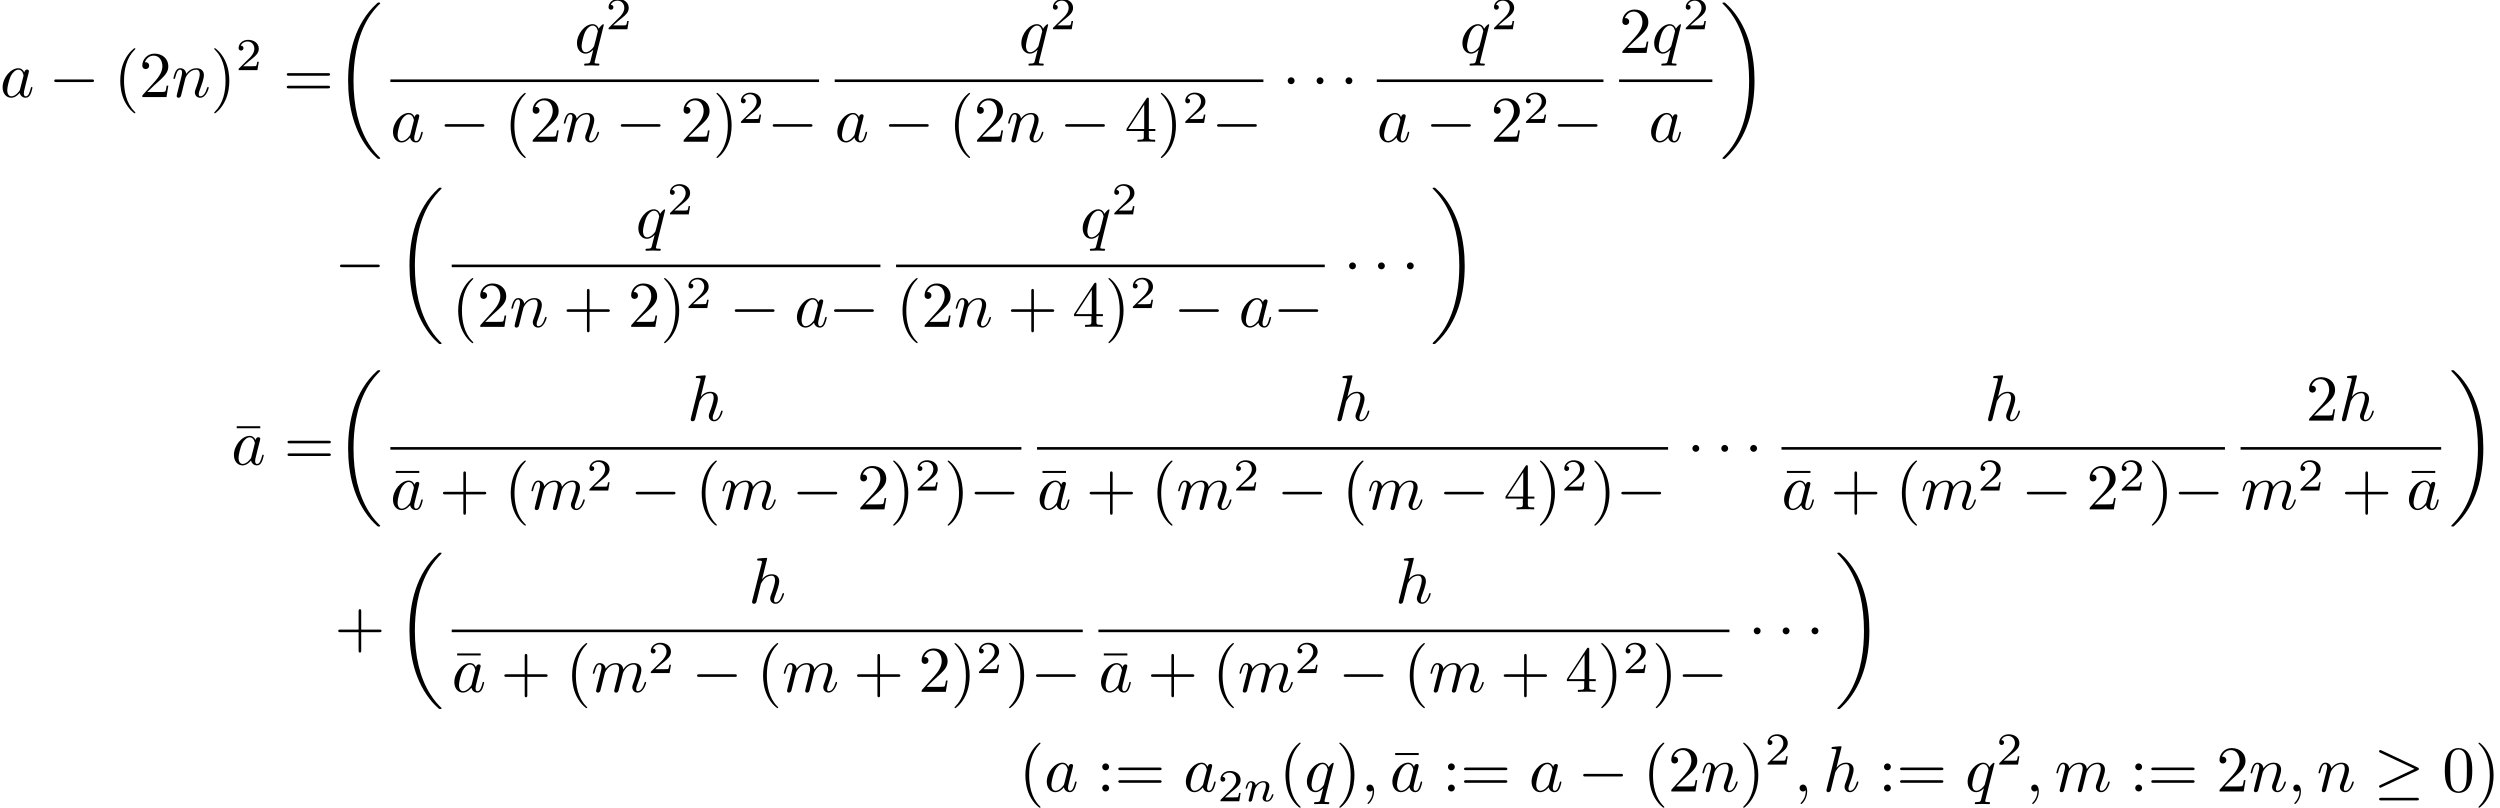
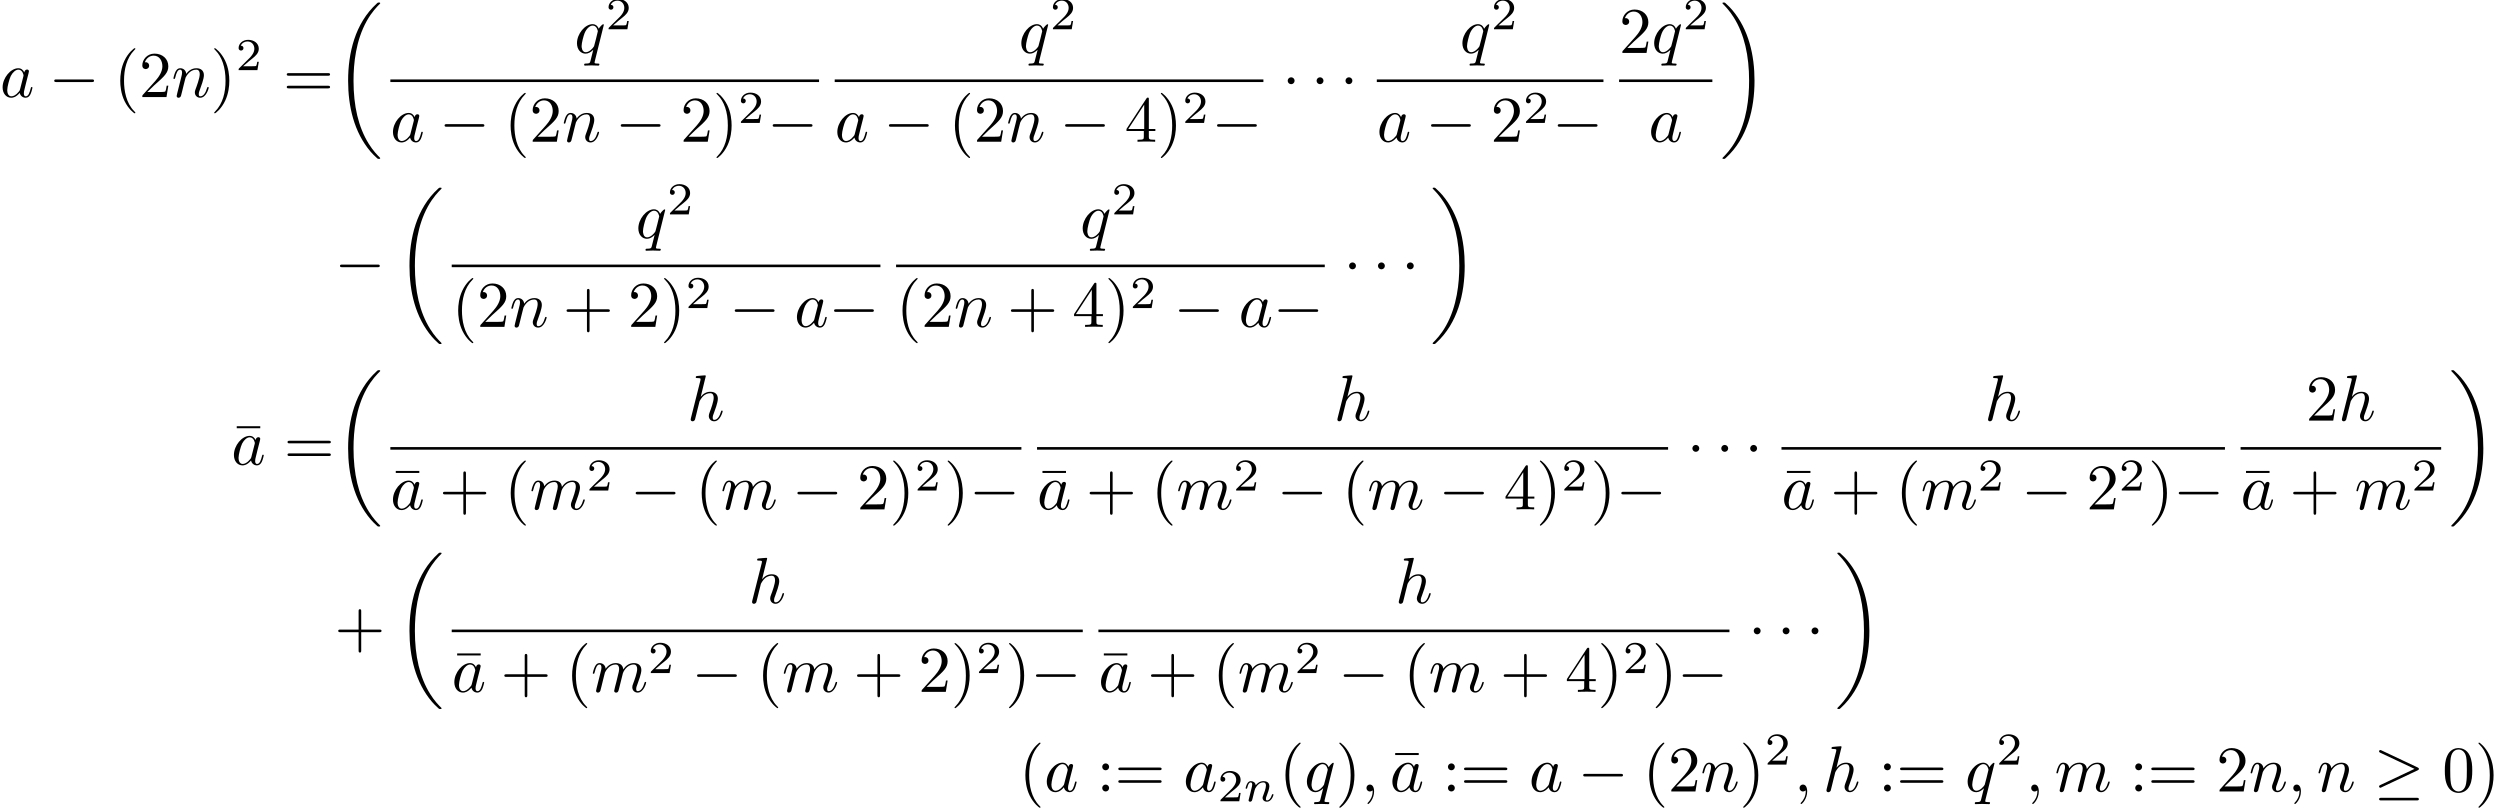
<svg xmlns="http://www.w3.org/2000/svg" xmlns:xlink="http://www.w3.org/1999/xlink" height="123.462pt" version="1.1" viewBox="33.973 55.064 382.133 123.462" width="382.133pt">
  <defs>
    <path d="M6.565 -2.291C6.735 -2.291 6.914 -2.291 6.914 -2.491S6.735 -2.69 6.565 -2.69H1.176C1.006 -2.69 0.827 -2.69 0.827 -2.491S1.006 -2.291 1.176 -2.291H6.565Z" id="g0-0" />
    <path d="M1.913 -2.491C1.913 -2.78 1.674 -3.019 1.385 -3.019S0.857 -2.78 0.857 -2.491S1.096 -1.963 1.385 -1.963S1.913 -2.202 1.913 -2.491Z" id="g0-1" />
    <path d="M6.715 -3.228C6.854 -3.288 6.914 -3.357 6.914 -3.447C6.914 -3.547 6.874 -3.606 6.715 -3.676L1.225 -6.266C1.086 -6.336 1.046 -6.336 1.026 -6.336C0.907 -6.336 0.827 -6.247 0.827 -6.137C0.827 -6.017 0.907 -5.968 1.016 -5.918L6.247 -3.457L1.036 -0.996C0.837 -0.907 0.827 -0.827 0.827 -0.767C0.827 -0.658 0.917 -0.568 1.026 -0.568C1.056 -0.568 1.076 -0.568 1.205 -0.638L6.715 -3.228ZM6.565 1.365C6.735 1.365 6.914 1.365 6.914 1.166S6.705 0.966 6.555 0.966H1.186C1.036 0.966 0.827 0.966 0.827 1.166S1.006 1.365 1.176 1.365H6.565Z" id="g0-21" />
    <path d="M4.284 -5.569V-5.878H0.687V-5.569H4.284Z" id="g3-22" />
    <path d="M3.298 2.391C3.298 2.361 3.298 2.341 3.128 2.172C1.883 0.917 1.564 -0.966 1.564 -2.491C1.564 -4.224 1.943 -5.958 3.168 -7.203C3.298 -7.323 3.298 -7.342 3.298 -7.372C3.298 -7.442 3.258 -7.472 3.198 -7.472C3.098 -7.472 2.202 -6.795 1.614 -5.529C1.106 -4.433 0.986 -3.328 0.986 -2.491C0.986 -1.714 1.096 -0.508 1.644 0.618C2.242 1.843 3.098 2.491 3.198 2.491C3.258 2.491 3.298 2.461 3.298 2.391Z" id="g3-40" />
    <path d="M2.879 -2.491C2.879 -3.268 2.77 -4.473 2.222 -5.599C1.624 -6.824 0.767 -7.472 0.667 -7.472C0.608 -7.472 0.568 -7.432 0.568 -7.372C0.568 -7.342 0.568 -7.323 0.757 -7.143C1.734 -6.157 2.301 -4.573 2.301 -2.491C2.301 -0.787 1.933 0.966 0.697 2.222C0.568 2.341 0.568 2.361 0.568 2.391C0.568 2.451 0.608 2.491 0.667 2.491C0.767 2.491 1.664 1.813 2.252 0.548C2.76 -0.548 2.879 -1.654 2.879 -2.491Z" id="g3-41" />
    <path d="M4.075 -2.291H6.854C6.994 -2.291 7.183 -2.291 7.183 -2.491S6.994 -2.69 6.854 -2.69H4.075V-5.479C4.075 -5.619 4.075 -5.808 3.875 -5.808S3.676 -5.619 3.676 -5.479V-2.69H0.887C0.747 -2.69 0.558 -2.69 0.558 -2.491S0.747 -2.291 0.887 -2.291H3.676V0.498C3.676 0.638 3.676 0.827 3.875 0.827S4.075 0.638 4.075 0.498V-2.291Z" id="g3-43" />
    <path d="M4.583 -3.188C4.583 -3.985 4.533 -4.782 4.184 -5.519C3.726 -6.476 2.909 -6.635 2.491 -6.635C1.893 -6.635 1.166 -6.376 0.757 -5.45C0.438 -4.762 0.389 -3.985 0.389 -3.188C0.389 -2.441 0.428 -1.544 0.837 -0.787C1.265 0.02 1.993 0.219 2.481 0.219C3.019 0.219 3.776 0.01 4.214 -0.936C4.533 -1.624 4.583 -2.401 4.583 -3.188ZM2.481 0C2.092 0 1.504 -0.249 1.325 -1.205C1.215 -1.803 1.215 -2.72 1.215 -3.308C1.215 -3.945 1.215 -4.603 1.295 -5.141C1.484 -6.326 2.232 -6.416 2.481 -6.416C2.809 -6.416 3.467 -6.237 3.656 -5.25C3.756 -4.692 3.756 -3.935 3.756 -3.308C3.756 -2.56 3.756 -1.883 3.646 -1.245C3.497 -0.299 2.929 0 2.481 0Z" id="g3-48" />
    <path d="M1.265 -0.767L2.321 -1.793C3.875 -3.168 4.473 -3.706 4.473 -4.702C4.473 -5.838 3.577 -6.635 2.361 -6.635C1.235 -6.635 0.498 -5.719 0.498 -4.832C0.498 -4.274 0.996 -4.274 1.026 -4.274C1.196 -4.274 1.544 -4.394 1.544 -4.802C1.544 -5.061 1.365 -5.32 1.016 -5.32C0.936 -5.32 0.917 -5.32 0.887 -5.31C1.116 -5.958 1.654 -6.326 2.232 -6.326C3.138 -6.326 3.567 -5.519 3.567 -4.702C3.567 -3.905 3.068 -3.118 2.521 -2.501L0.608 -0.369C0.498 -0.259 0.498 -0.239 0.498 0H4.194L4.473 -1.734H4.224C4.174 -1.435 4.105 -0.996 4.005 -0.847C3.935 -0.767 3.278 -0.767 3.059 -0.767H1.265Z" id="g3-50" />
    <path d="M2.929 -1.644V-0.777C2.929 -0.418 2.909 -0.309 2.172 -0.309H1.963V0C2.371 -0.03 2.889 -0.03 3.308 -0.03S4.254 -0.03 4.663 0V-0.309H4.453C3.716 -0.309 3.696 -0.418 3.696 -0.777V-1.644H4.692V-1.953H3.696V-6.486C3.696 -6.685 3.696 -6.745 3.537 -6.745C3.447 -6.745 3.417 -6.745 3.337 -6.625L0.279 -1.953V-1.644H2.929ZM2.989 -1.953H0.558L2.989 -5.669V-1.953Z" id="g3-52" />
    <path d="M1.913 -3.766C1.913 -4.055 1.674 -4.294 1.385 -4.294S0.857 -4.055 0.857 -3.766S1.096 -3.238 1.385 -3.238S1.913 -3.477 1.913 -3.766ZM1.913 -0.528C1.913 -0.817 1.674 -1.056 1.385 -1.056S0.857 -0.817 0.857 -0.528S1.096 0 1.385 0S1.913 -0.239 1.913 -0.528Z" id="g3-58" />
    <path d="M6.844 -3.258C6.994 -3.258 7.183 -3.258 7.183 -3.457S6.994 -3.656 6.854 -3.656H0.887C0.747 -3.656 0.558 -3.656 0.558 -3.457S0.747 -3.258 0.897 -3.258H6.844ZM6.854 -1.325C6.994 -1.325 7.183 -1.325 7.183 -1.524S6.994 -1.724 6.844 -1.724H0.897C0.747 -1.724 0.558 -1.724 0.558 -1.524S0.747 -1.325 0.887 -1.325H6.854Z" id="g3-61" />
    <path d="M3.522 -1.269H3.285C3.264 -1.116 3.194 -0.704 3.103 -0.635C3.048 -0.593 2.511 -0.593 2.413 -0.593H1.13C1.862 -1.241 2.106 -1.437 2.525 -1.764C3.041 -2.176 3.522 -2.608 3.522 -3.271C3.522 -4.115 2.783 -4.631 1.89 -4.631C1.025 -4.631 0.439 -4.024 0.439 -3.382C0.439 -3.027 0.739 -2.992 0.809 -2.992C0.976 -2.992 1.179 -3.11 1.179 -3.361C1.179 -3.487 1.13 -3.731 0.767 -3.731C0.983 -4.226 1.458 -4.38 1.785 -4.38C2.483 -4.38 2.845 -3.836 2.845 -3.271C2.845 -2.664 2.413 -2.183 2.19 -1.932L0.509 -0.272C0.439 -0.209 0.439 -0.195 0.439 0H3.313L3.522 -1.269Z" id="g4-50" />
    <path d="M0.851 -0.439C0.823 -0.349 0.781 -0.174 0.781 -0.153C0.781 0 0.907 0.07 1.018 0.07C1.144 0.07 1.255 -0.021 1.29 -0.084S1.381 -0.37 1.416 -0.516C1.451 -0.649 1.527 -0.969 1.569 -1.144C1.611 -1.297 1.653 -1.451 1.688 -1.611C1.764 -1.897 1.778 -1.953 1.981 -2.239C2.176 -2.518 2.504 -2.88 3.027 -2.88C3.431 -2.88 3.438 -2.525 3.438 -2.392C3.438 -1.974 3.138 -1.2 3.027 -0.907C2.95 -0.711 2.922 -0.649 2.922 -0.53C2.922 -0.16 3.229 0.07 3.585 0.07C4.282 0.07 4.589 -0.893 4.589 -0.997C4.589 -1.088 4.498 -1.088 4.477 -1.088C4.38 -1.088 4.373 -1.046 4.345 -0.969C4.184 -0.411 3.884 -0.126 3.605 -0.126C3.459 -0.126 3.431 -0.223 3.431 -0.37C3.431 -0.53 3.466 -0.621 3.592 -0.934C3.675 -1.151 3.961 -1.89 3.961 -2.28C3.961 -2.957 3.424 -3.075 3.055 -3.075C2.476 -3.075 2.085 -2.72 1.876 -2.441C1.827 -2.922 1.416 -3.075 1.13 -3.075C0.83 -3.075 0.669 -2.859 0.579 -2.699C0.425 -2.441 0.328 -2.043 0.328 -2.008C0.328 -1.918 0.425 -1.918 0.446 -1.918C0.544 -1.918 0.551 -1.939 0.6 -2.127C0.704 -2.538 0.837 -2.88 1.109 -2.88C1.29 -2.88 1.339 -2.727 1.339 -2.538C1.339 -2.406 1.276 -2.148 1.227 -1.96S1.109 -1.485 1.074 -1.332L0.851 -0.439Z" id="g2-110" />
    <path d="M2.022 -0.01C2.022 -0.667 1.773 -1.056 1.385 -1.056C1.056 -1.056 0.857 -0.807 0.857 -0.528C0.857 -0.259 1.056 0 1.385 0C1.504 0 1.634 -0.04 1.734 -0.13C1.763 -0.149 1.773 -0.159 1.783 -0.159S1.803 -0.149 1.803 -0.01C1.803 0.727 1.455 1.325 1.126 1.654C1.016 1.763 1.016 1.783 1.016 1.813C1.016 1.883 1.066 1.923 1.116 1.923C1.225 1.923 2.022 1.156 2.022 -0.01Z" id="g1-59" />
    <path d="M3.716 -3.766C3.537 -4.135 3.248 -4.403 2.8 -4.403C1.634 -4.403 0.399 -2.939 0.399 -1.484C0.399 -0.548 0.946 0.11 1.724 0.11C1.923 0.11 2.421 0.07 3.019 -0.638C3.098 -0.219 3.447 0.11 3.925 0.11C4.274 0.11 4.503 -0.12 4.663 -0.438C4.832 -0.797 4.961 -1.405 4.961 -1.425C4.961 -1.524 4.872 -1.524 4.842 -1.524C4.742 -1.524 4.732 -1.484 4.702 -1.345C4.533 -0.697 4.354 -0.11 3.945 -0.11C3.676 -0.11 3.646 -0.369 3.646 -0.568C3.646 -0.787 3.666 -0.867 3.776 -1.305C3.885 -1.724 3.905 -1.823 3.995 -2.202L4.354 -3.597C4.423 -3.875 4.423 -3.895 4.423 -3.935C4.423 -4.105 4.304 -4.204 4.135 -4.204C3.895 -4.204 3.746 -3.985 3.716 -3.766ZM3.068 -1.186C3.019 -1.006 3.019 -0.986 2.869 -0.817C2.431 -0.269 2.022 -0.11 1.743 -0.11C1.245 -0.11 1.106 -0.658 1.106 -1.046C1.106 -1.544 1.425 -2.77 1.654 -3.228C1.963 -3.816 2.411 -4.184 2.809 -4.184C3.457 -4.184 3.597 -3.367 3.597 -3.308S3.577 -3.188 3.567 -3.138L3.068 -1.186Z" id="g1-97" />
    <path d="M2.859 -6.804C2.859 -6.814 2.859 -6.914 2.73 -6.914C2.501 -6.914 1.773 -6.834 1.514 -6.814C1.435 -6.804 1.325 -6.795 1.325 -6.615C1.325 -6.496 1.415 -6.496 1.564 -6.496C2.042 -6.496 2.062 -6.426 2.062 -6.326L2.032 -6.127L0.588 -0.389C0.548 -0.249 0.548 -0.229 0.548 -0.169C0.548 0.06 0.747 0.11 0.837 0.11C0.996 0.11 1.156 -0.01 1.205 -0.149L1.395 -0.907L1.614 -1.803C1.674 -2.022 1.734 -2.242 1.783 -2.471C1.803 -2.531 1.883 -2.859 1.893 -2.919C1.923 -3.009 2.232 -3.567 2.57 -3.836C2.79 -3.995 3.098 -4.184 3.527 -4.184S4.065 -3.846 4.065 -3.487C4.065 -2.949 3.686 -1.863 3.447 -1.255C3.367 -1.026 3.318 -0.907 3.318 -0.707C3.318 -0.239 3.666 0.11 4.135 0.11C5.071 0.11 5.44 -1.345 5.44 -1.425C5.44 -1.524 5.35 -1.524 5.32 -1.524C5.22 -1.524 5.22 -1.494 5.171 -1.345C5.021 -0.817 4.702 -0.11 4.154 -0.11C3.985 -0.11 3.915 -0.209 3.915 -0.438C3.915 -0.687 4.005 -0.927 4.095 -1.146C4.254 -1.574 4.702 -2.76 4.702 -3.337C4.702 -3.985 4.304 -4.403 3.557 -4.403C2.929 -4.403 2.451 -4.095 2.082 -3.636L2.859 -6.804Z" id="g1-104" />
    <path d="M0.877 -0.588C0.847 -0.438 0.787 -0.209 0.787 -0.159C0.787 0.02 0.927 0.11 1.076 0.11C1.196 0.11 1.375 0.03 1.445 -0.169C1.455 -0.189 1.574 -0.658 1.634 -0.907L1.853 -1.803C1.913 -2.022 1.973 -2.242 2.022 -2.471C2.062 -2.64 2.142 -2.929 2.152 -2.969C2.301 -3.278 2.829 -4.184 3.776 -4.184C4.224 -4.184 4.314 -3.816 4.314 -3.487C4.314 -3.238 4.244 -2.959 4.164 -2.66L3.885 -1.504L3.686 -0.747C3.646 -0.548 3.557 -0.209 3.557 -0.159C3.557 0.02 3.696 0.11 3.846 0.11C4.154 0.11 4.214 -0.139 4.294 -0.458C4.433 -1.016 4.802 -2.471 4.892 -2.859C4.922 -2.989 5.45 -4.184 6.535 -4.184C6.964 -4.184 7.073 -3.846 7.073 -3.487C7.073 -2.919 6.655 -1.783 6.456 -1.255C6.366 -1.016 6.326 -0.907 6.326 -0.707C6.326 -0.239 6.675 0.11 7.143 0.11C8.08 0.11 8.448 -1.345 8.448 -1.425C8.448 -1.524 8.359 -1.524 8.329 -1.524C8.229 -1.524 8.229 -1.494 8.179 -1.345C8.03 -0.817 7.711 -0.11 7.163 -0.11C6.994 -0.11 6.924 -0.209 6.924 -0.438C6.924 -0.687 7.014 -0.927 7.103 -1.146C7.293 -1.664 7.711 -2.77 7.711 -3.337C7.711 -3.985 7.313 -4.403 6.565 -4.403S5.31 -3.965 4.941 -3.437C4.932 -3.567 4.902 -3.905 4.623 -4.144C4.374 -4.354 4.055 -4.403 3.806 -4.403C2.909 -4.403 2.421 -3.766 2.252 -3.537C2.202 -4.105 1.783 -4.403 1.335 -4.403C0.877 -4.403 0.687 -4.015 0.598 -3.836C0.418 -3.487 0.289 -2.899 0.289 -2.869C0.289 -2.77 0.389 -2.77 0.408 -2.77C0.508 -2.77 0.518 -2.78 0.578 -2.999C0.747 -3.706 0.946 -4.184 1.305 -4.184C1.465 -4.184 1.614 -4.105 1.614 -3.726C1.614 -3.517 1.584 -3.407 1.455 -2.889L0.877 -0.588Z" id="g1-109" />
    <path d="M0.877 -0.588C0.847 -0.438 0.787 -0.209 0.787 -0.159C0.787 0.02 0.927 0.11 1.076 0.11C1.196 0.11 1.375 0.03 1.445 -0.169C1.455 -0.189 1.574 -0.658 1.634 -0.907L1.853 -1.803C1.913 -2.022 1.973 -2.242 2.022 -2.471C2.062 -2.64 2.142 -2.929 2.152 -2.969C2.301 -3.278 2.829 -4.184 3.776 -4.184C4.224 -4.184 4.314 -3.816 4.314 -3.487C4.314 -2.869 3.826 -1.594 3.666 -1.166C3.577 -0.936 3.567 -0.817 3.567 -0.707C3.567 -0.239 3.915 0.11 4.384 0.11C5.32 0.11 5.689 -1.345 5.689 -1.425C5.689 -1.524 5.599 -1.524 5.569 -1.524C5.469 -1.524 5.469 -1.494 5.42 -1.345C5.22 -0.667 4.892 -0.11 4.403 -0.11C4.234 -0.11 4.164 -0.209 4.164 -0.438C4.164 -0.687 4.254 -0.927 4.344 -1.146C4.533 -1.674 4.951 -2.77 4.951 -3.337C4.951 -4.005 4.523 -4.403 3.806 -4.403C2.909 -4.403 2.421 -3.766 2.252 -3.537C2.202 -4.095 1.793 -4.403 1.335 -4.403S0.687 -4.015 0.588 -3.836C0.428 -3.497 0.289 -2.909 0.289 -2.869C0.289 -2.77 0.389 -2.77 0.408 -2.77C0.508 -2.77 0.518 -2.78 0.578 -2.999C0.747 -3.706 0.946 -4.184 1.305 -4.184C1.504 -4.184 1.614 -4.055 1.614 -3.726C1.614 -3.517 1.584 -3.407 1.455 -2.889L0.877 -0.588Z" id="g1-110" />
    <path d="M4.503 -4.294C4.503 -4.334 4.473 -4.394 4.403 -4.394C4.294 -4.394 3.895 -3.995 3.726 -3.706C3.507 -4.244 3.118 -4.403 2.8 -4.403C1.624 -4.403 0.399 -2.929 0.399 -1.484C0.399 -0.508 0.986 0.11 1.714 0.11C2.142 0.11 2.531 -0.13 2.889 -0.488C2.8 -0.139 2.471 1.205 2.441 1.295C2.361 1.574 2.281 1.614 1.724 1.624C1.594 1.624 1.494 1.624 1.494 1.823C1.494 1.833 1.494 1.933 1.624 1.933C1.943 1.933 2.291 1.903 2.62 1.903C2.959 1.903 3.318 1.933 3.646 1.933C3.696 1.933 3.826 1.933 3.826 1.734C3.826 1.624 3.726 1.624 3.567 1.624C3.088 1.624 3.088 1.554 3.088 1.465C3.088 1.395 3.108 1.335 3.128 1.245L4.503 -4.294ZM1.743 -0.11C1.146 -0.11 1.106 -0.877 1.106 -1.046C1.106 -1.524 1.395 -2.61 1.564 -3.029C1.873 -3.766 2.391 -4.184 2.8 -4.184C3.447 -4.184 3.587 -3.377 3.587 -3.308C3.587 -3.248 3.039 -1.066 3.009 -1.026C2.859 -0.747 2.301 -0.11 1.743 -0.11Z" id="g1-113" />
    <path d="M6.974 23.402C6.974 23.362 6.954 23.343 6.934 23.313C6.565 22.944 5.898 22.276 5.23 21.201C3.626 18.63 2.899 15.392 2.899 11.557C2.899 8.877 3.258 5.42 4.902 2.451C5.689 1.036 6.506 0.219 6.944 -0.219C6.974 -0.249 6.974 -0.269 6.974 -0.299C6.974 -0.399 6.904 -0.399 6.765 -0.399S6.605 -0.399 6.456 -0.249C3.118 2.79 2.072 7.352 2.072 11.547C2.072 15.462 2.969 19.407 5.499 22.386C5.699 22.615 6.077 23.024 6.486 23.382C6.605 23.502 6.625 23.502 6.765 23.502S6.974 23.502 6.974 23.402Z" id="g5-18" />
    <path d="M5.25 11.557C5.25 7.641 4.354 3.696 1.823 0.717C1.624 0.488 1.245 0.08 0.837 -0.279C0.717 -0.399 0.697 -0.399 0.558 -0.399C0.438 -0.399 0.349 -0.399 0.349 -0.299C0.349 -0.259 0.389 -0.219 0.408 -0.199C0.757 0.159 1.425 0.827 2.092 1.903C3.696 4.473 4.423 7.711 4.423 11.547C4.423 14.227 4.065 17.684 2.421 20.653C1.634 22.067 0.807 22.894 0.389 23.313C0.369 23.343 0.349 23.372 0.349 23.402C0.349 23.502 0.438 23.502 0.558 23.502C0.697 23.502 0.717 23.502 0.867 23.352C4.204 20.314 5.25 15.751 5.25 11.557Z" id="g5-19" />
  </defs>
  <g id="page1">
    <use x="33.973" xlink:href="#g1-97" y="69.896" />
    <use x="41.433" xlink:href="#g0-0" y="69.896" />
    <use x="51.367" xlink:href="#g3-40" y="69.896" />
    <use x="55.227" xlink:href="#g3-50" y="69.896" />
    <use x="60.189" xlink:href="#g1-110" y="69.896" />
    <use x="66.147" xlink:href="#g3-41" y="69.896" />
    <use x="70.007" xlink:href="#g4-50" y="65.783" />
    <use x="77.244" xlink:href="#g3-61" y="69.896" />
    <use x="85.111" xlink:href="#g5-18" y="55.849" />
    <use x="121.767" xlink:href="#g1-113" y="63.157" />
    <use x="126.555" xlink:href="#g4-50" y="59.541" />
    <rect height="0.398" width="65.528" x="93.64" y="67.207" />
    <use x="93.64" xlink:href="#g1-97" y="76.73" />
    <use x="101.1" xlink:href="#g0-0" y="76.73" />
    <use x="111.034" xlink:href="#g3-40" y="76.73" />
    <use x="114.894" xlink:href="#g3-50" y="76.73" />
    <use x="119.857" xlink:href="#g1-110" y="76.73" />
    <use x="128.028" xlink:href="#g0-0" y="76.73" />
    <use x="137.962" xlink:href="#g3-50" y="76.73" />
    <use x="142.924" xlink:href="#g3-41" y="76.73" />
    <use x="146.784" xlink:href="#g4-50" y="73.852" />
    <use x="151.254" xlink:href="#g0-0" y="76.73" />
    <use x="189.687" xlink:href="#g1-113" y="63.157" />
    <use x="194.475" xlink:href="#g4-50" y="59.541" />
    <rect height="0.398" width="65.528" x="161.56" y="67.207" />
    <use x="161.56" xlink:href="#g1-97" y="76.73" />
    <use x="169.02" xlink:href="#g0-0" y="76.73" />
    <use x="178.954" xlink:href="#g3-40" y="76.73" />
    <use x="182.813" xlink:href="#g3-50" y="76.73" />
    <use x="187.776" xlink:href="#g1-110" y="76.73" />
    <use x="195.948" xlink:href="#g0-0" y="76.73" />
    <use x="205.881" xlink:href="#g3-52" y="76.73" />
    <use x="210.844" xlink:href="#g3-41" y="76.73" />
    <use x="214.704" xlink:href="#g4-50" y="73.852" />
    <use x="219.173" xlink:href="#g0-0" y="76.73" />
    <use x="229.944" xlink:href="#g0-1" y="69.896" />
    <use x="234.361" xlink:href="#g0-1" y="69.896" />
    <use x="238.779" xlink:href="#g0-1" y="69.896" />
    <use x="257.107" xlink:href="#g1-113" y="63.157" />
    <use x="261.895" xlink:href="#g4-50" y="59.541" />
    <rect height="0.398" width="34.642" x="244.423" y="67.207" />
    <use x="244.423" xlink:href="#g1-97" y="76.73" />
    <use x="251.883" xlink:href="#g0-0" y="76.73" />
    <use x="261.817" xlink:href="#g3-50" y="76.73" />
    <use x="266.78" xlink:href="#g4-50" y="73.852" />
    <use x="271.249" xlink:href="#g0-0" y="76.73" />
    <use x="281.456" xlink:href="#g3-50" y="63.157" />
    <use x="286.419" xlink:href="#g1-113" y="63.157" />
    <use x="291.207" xlink:href="#g4-50" y="59.541" />
    <rect height="0.398" width="14.256" x="281.456" y="67.207" />
    <use x="285.951" xlink:href="#g1-97" y="76.73" />
    <use x="296.907" xlink:href="#g5-19" y="55.849" />
    <use x="85.111" xlink:href="#g0-0" y="98.195" />
    <use x="94.491" xlink:href="#g5-18" y="84.148" />
    <use x="131.147" xlink:href="#g1-113" y="91.456" />
    <use x="135.936" xlink:href="#g4-50" y="87.84" />
    <rect height="0.398" width="65.528" x="103.02" y="95.506" />
    <use x="103.02" xlink:href="#g3-40" y="105.029" />
    <use x="106.88" xlink:href="#g3-50" y="105.029" />
    <use x="111.843" xlink:href="#g1-110" y="105.029" />
    <use x="120.014" xlink:href="#g3-43" y="105.029" />
    <use x="129.948" xlink:href="#g3-50" y="105.029" />
    <use x="134.911" xlink:href="#g3-41" y="105.029" />
    <use x="138.771" xlink:href="#g4-50" y="102.151" />
    <use x="145.454" xlink:href="#g0-0" y="105.029" />
    <use x="155.387" xlink:href="#g1-97" y="105.029" />
    <use x="160.634" xlink:href="#g0-0" y="105.029" />
    <use x="199.067" xlink:href="#g1-113" y="91.456" />
    <use x="203.855" xlink:href="#g4-50" y="87.84" />
    <rect height="0.398" width="65.528" x="170.94" y="95.506" />
    <use x="170.94" xlink:href="#g3-40" y="105.029" />
    <use x="174.8" xlink:href="#g3-50" y="105.029" />
    <use x="179.762" xlink:href="#g1-110" y="105.029" />
    <use x="187.934" xlink:href="#g3-43" y="105.029" />
    <use x="197.868" xlink:href="#g3-52" y="105.029" />
    <use x="202.83" xlink:href="#g3-41" y="105.029" />
    <use x="206.69" xlink:href="#g4-50" y="102.151" />
    <use x="213.373" xlink:href="#g0-0" y="105.029" />
    <use x="223.307" xlink:href="#g1-97" y="105.029" />
    <use x="228.554" xlink:href="#g0-0" y="105.029" />
    <use x="239.324" xlink:href="#g0-1" y="98.195" />
    <use x="243.742" xlink:href="#g0-1" y="98.195" />
    <use x="248.159" xlink:href="#g0-1" y="98.195" />
    <use x="252.608" xlink:href="#g5-19" y="84.148" />
    <use x="69.471" xlink:href="#g3-22" y="126.091" />
    <use x="69.329" xlink:href="#g1-97" y="126.091" />
    <use x="77.362" xlink:href="#g3-61" y="126.091" />
    <use x="85.111" xlink:href="#g5-18" y="112.044" />
    <use x="138.998" xlink:href="#g1-104" y="119.351" />
    <rect height="0.398" width="96.457" x="93.64" y="123.401" />
    <use x="93.782" xlink:href="#g3-22" y="132.925" />
    <use x="93.64" xlink:href="#g1-97" y="132.925" />
    <use x="101.12" xlink:href="#g3-43" y="132.925" />
    <use x="111.054" xlink:href="#g3-40" y="132.925" />
    <use x="114.914" xlink:href="#g1-109" y="132.925" />
    <use x="123.628" xlink:href="#g4-50" y="130.047" />
    <use x="130.311" xlink:href="#g0-0" y="132.925" />
    <use x="140.245" xlink:href="#g3-40" y="132.925" />
    <use x="144.105" xlink:href="#g1-109" y="132.925" />
    <use x="155.034" xlink:href="#g0-0" y="132.925" />
    <use x="164.967" xlink:href="#g3-50" y="132.925" />
    <use x="169.93" xlink:href="#g3-41" y="132.925" />
    <use x="173.79" xlink:href="#g4-50" y="130.047" />
    <use x="178.259" xlink:href="#g3-41" y="132.925" />
    <use x="182.119" xlink:href="#g0-0" y="132.925" />
    <use x="237.846" xlink:href="#g1-104" y="119.351" />
    <rect height="0.398" width="96.457" x="192.488" y="123.401" />
    <use x="192.63" xlink:href="#g3-22" y="132.925" />
    <use x="192.488" xlink:href="#g1-97" y="132.925" />
    <use x="199.968" xlink:href="#g3-43" y="132.925" />
    <use x="209.901" xlink:href="#g3-40" y="132.925" />
    <use x="213.761" xlink:href="#g1-109" y="132.925" />
    <use x="222.476" xlink:href="#g4-50" y="130.047" />
    <use x="229.159" xlink:href="#g0-0" y="132.925" />
    <use x="239.093" xlink:href="#g3-40" y="132.925" />
    <use x="242.953" xlink:href="#g1-109" y="132.925" />
    <use x="253.881" xlink:href="#g0-0" y="132.925" />
    <use x="263.815" xlink:href="#g3-52" y="132.925" />
    <use x="268.778" xlink:href="#g3-41" y="132.925" />
    <use x="272.637" xlink:href="#g4-50" y="130.047" />
    <use x="277.107" xlink:href="#g3-41" y="132.925" />
    <use x="280.967" xlink:href="#g0-0" y="132.925" />
    <use x="291.8" xlink:href="#g0-1" y="126.091" />
    <use x="296.217" xlink:href="#g0-1" y="126.091" />
    <use x="300.635" xlink:href="#g0-1" y="126.091" />
    <use x="337.301" xlink:href="#g1-104" y="119.351" />
    <rect height="0.398" width="67.784" x="306.279" y="123.401" />
    <use x="306.421" xlink:href="#g3-22" y="132.925" />
    <use x="306.279" xlink:href="#g1-97" y="132.925" />
    <use x="313.759" xlink:href="#g3-43" y="132.925" />
    <use x="323.693" xlink:href="#g3-40" y="132.925" />
    <use x="327.553" xlink:href="#g1-109" y="132.925" />
    <use x="336.267" xlink:href="#g4-50" y="130.047" />
    <use x="342.95" xlink:href="#g0-0" y="132.925" />
    <use x="352.884" xlink:href="#g3-50" y="132.925" />
    <use x="357.847" xlink:href="#g4-50" y="130.047" />
    <use x="362.316" xlink:href="#g3-41" y="132.925" />
    <use x="366.176" xlink:href="#g0-0" y="132.925" />
    <use x="386.423" xlink:href="#g3-50" y="119.351" />
    <use x="391.386" xlink:href="#g1-104" y="119.351" />
    <rect height="0.398" width="30.659" x="376.454" y="123.401" />
-     <use x="376.454" xlink:href="#g1-109" y="132.925" />
-     <use x="385.169" xlink:href="#g4-50" y="130.047" />
-     <use x="391.852" xlink:href="#g3-43" y="132.925" />
-     <use x="401.928" xlink:href="#g3-22" y="132.925" />
-     <use x="401.786" xlink:href="#g1-97" y="132.925" />
+     <use x="376.596" xlink:href="#g3-22" y="132.925" />
+     <use x="376.454" xlink:href="#g1-97" y="132.925" />
+     <use x="383.934" xlink:href="#g3-43" y="132.925" />
+     <use x="393.868" xlink:href="#g1-109" y="132.925" />
+     <use x="402.582" xlink:href="#g4-50" y="130.047" />
    <use x="408.309" xlink:href="#g5-19" y="112.044" />
    <use x="85.111" xlink:href="#g3-43" y="153.987" />
    <use x="94.491" xlink:href="#g5-18" y="139.939" />
    <use x="148.378" xlink:href="#g1-104" y="147.247" />
    <rect height="0.398" width="96.457" x="103.02" y="151.297" />
    <use x="103.163" xlink:href="#g3-22" y="160.821" />
    <use x="103.02" xlink:href="#g1-97" y="160.821" />
    <use x="110.5" xlink:href="#g3-43" y="160.821" />
    <use x="120.434" xlink:href="#g3-40" y="160.821" />
    <use x="124.294" xlink:href="#g1-109" y="160.821" />
    <use x="133.008" xlink:href="#g4-50" y="157.943" />
    <use x="139.692" xlink:href="#g0-0" y="160.821" />
    <use x="149.625" xlink:href="#g3-40" y="160.821" />
    <use x="153.485" xlink:href="#g1-109" y="160.821" />
    <use x="164.414" xlink:href="#g3-43" y="160.821" />
    <use x="174.347" xlink:href="#g3-50" y="160.821" />
    <use x="179.31" xlink:href="#g3-41" y="160.821" />
    <use x="183.17" xlink:href="#g4-50" y="157.943" />
    <use x="187.639" xlink:href="#g3-41" y="160.821" />
    <use x="191.499" xlink:href="#g0-0" y="160.821" />
    <use x="247.226" xlink:href="#g1-104" y="147.247" />
    <rect height="0.398" width="96.457" x="201.868" y="151.297" />
    <use x="202.01" xlink:href="#g3-22" y="160.821" />
    <use x="201.868" xlink:href="#g1-97" y="160.821" />
    <use x="209.348" xlink:href="#g3-43" y="160.821" />
    <use x="219.281" xlink:href="#g3-40" y="160.821" />
    <use x="223.141" xlink:href="#g1-109" y="160.821" />
    <use x="231.856" xlink:href="#g4-50" y="157.943" />
    <use x="238.539" xlink:href="#g0-0" y="160.821" />
    <use x="248.473" xlink:href="#g3-40" y="160.821" />
    <use x="252.333" xlink:href="#g1-109" y="160.821" />
    <use x="263.261" xlink:href="#g3-43" y="160.821" />
    <use x="273.195" xlink:href="#g3-52" y="160.821" />
    <use x="278.158" xlink:href="#g3-41" y="160.821" />
    <use x="282.018" xlink:href="#g4-50" y="157.943" />
    <use x="286.487" xlink:href="#g3-41" y="160.821" />
    <use x="290.347" xlink:href="#g0-0" y="160.821" />
    <use x="301.18" xlink:href="#g0-1" y="153.987" />
    <use x="305.598" xlink:href="#g0-1" y="153.987" />
    <use x="310.015" xlink:href="#g0-1" y="153.987" />
    <use x="314.464" xlink:href="#g5-19" y="139.939" />
    <use x="189.719" xlink:href="#g3-40" y="176.044" />
    <use x="193.578" xlink:href="#g1-97" y="176.044" />
    <use x="201.592" xlink:href="#g3-58" y="176.044" />
    <use x="204.349" xlink:href="#g3-61" y="176.044" />
    <use x="214.836" xlink:href="#g1-97" y="176.044" />
    <use x="220.083" xlink:href="#g4-50" y="177.539" />
    <use x="224.039" xlink:href="#g2-110" y="177.539" />
    <use x="229.477" xlink:href="#g3-40" y="176.044" />
    <use x="233.337" xlink:href="#g1-113" y="176.044" />
    <use x="238.125" xlink:href="#g3-41" y="176.044" />
    <use x="241.985" xlink:href="#g1-59" y="176.044" />
    <use x="246.545" xlink:href="#g3-22" y="176.044" />
    <use x="246.403" xlink:href="#g1-97" y="176.044" />
    <use x="254.436" xlink:href="#g3-58" y="176.044" />
    <use x="257.193" xlink:href="#g3-61" y="176.044" />
    <use x="267.68" xlink:href="#g1-97" y="176.044" />
    <use x="275.141" xlink:href="#g0-0" y="176.044" />
    <use x="285.074" xlink:href="#g3-40" y="176.044" />
    <use x="288.934" xlink:href="#g3-50" y="176.044" />
    <use x="293.897" xlink:href="#g1-110" y="176.044" />
    <use x="299.855" xlink:href="#g3-41" y="176.044" />
    <use x="303.715" xlink:href="#g4-50" y="171.931" />
    <use x="308.184" xlink:href="#g1-59" y="176.044" />
    <use x="312.601" xlink:href="#g1-104" y="176.044" />
    <use x="321.087" xlink:href="#g3-58" y="176.044" />
    <use x="323.844" xlink:href="#g3-61" y="176.044" />
    <use x="334.332" xlink:href="#g1-113" y="176.044" />
    <use x="339.12" xlink:href="#g4-50" y="171.931" />
    <use x="343.589" xlink:href="#g1-59" y="176.044" />
    <use x="348.007" xlink:href="#g1-109" y="176.044" />
    <use x="359.489" xlink:href="#g3-58" y="176.044" />
    <use x="362.246" xlink:href="#g3-61" y="176.044" />
    <use x="372.733" xlink:href="#g3-50" y="176.044" />
    <use x="377.696" xlink:href="#g1-110" y="176.044" />
    <use x="383.653" xlink:href="#g1-59" y="176.044" />
    <use x="388.071" xlink:href="#g1-110" y="176.044" />
    <use x="396.796" xlink:href="#g0-21" y="176.044" />
    <use x="407.283" xlink:href="#g3-48" y="176.044" />
    <use x="412.245" xlink:href="#g3-41" y="176.044" />
  </g>
</svg>
